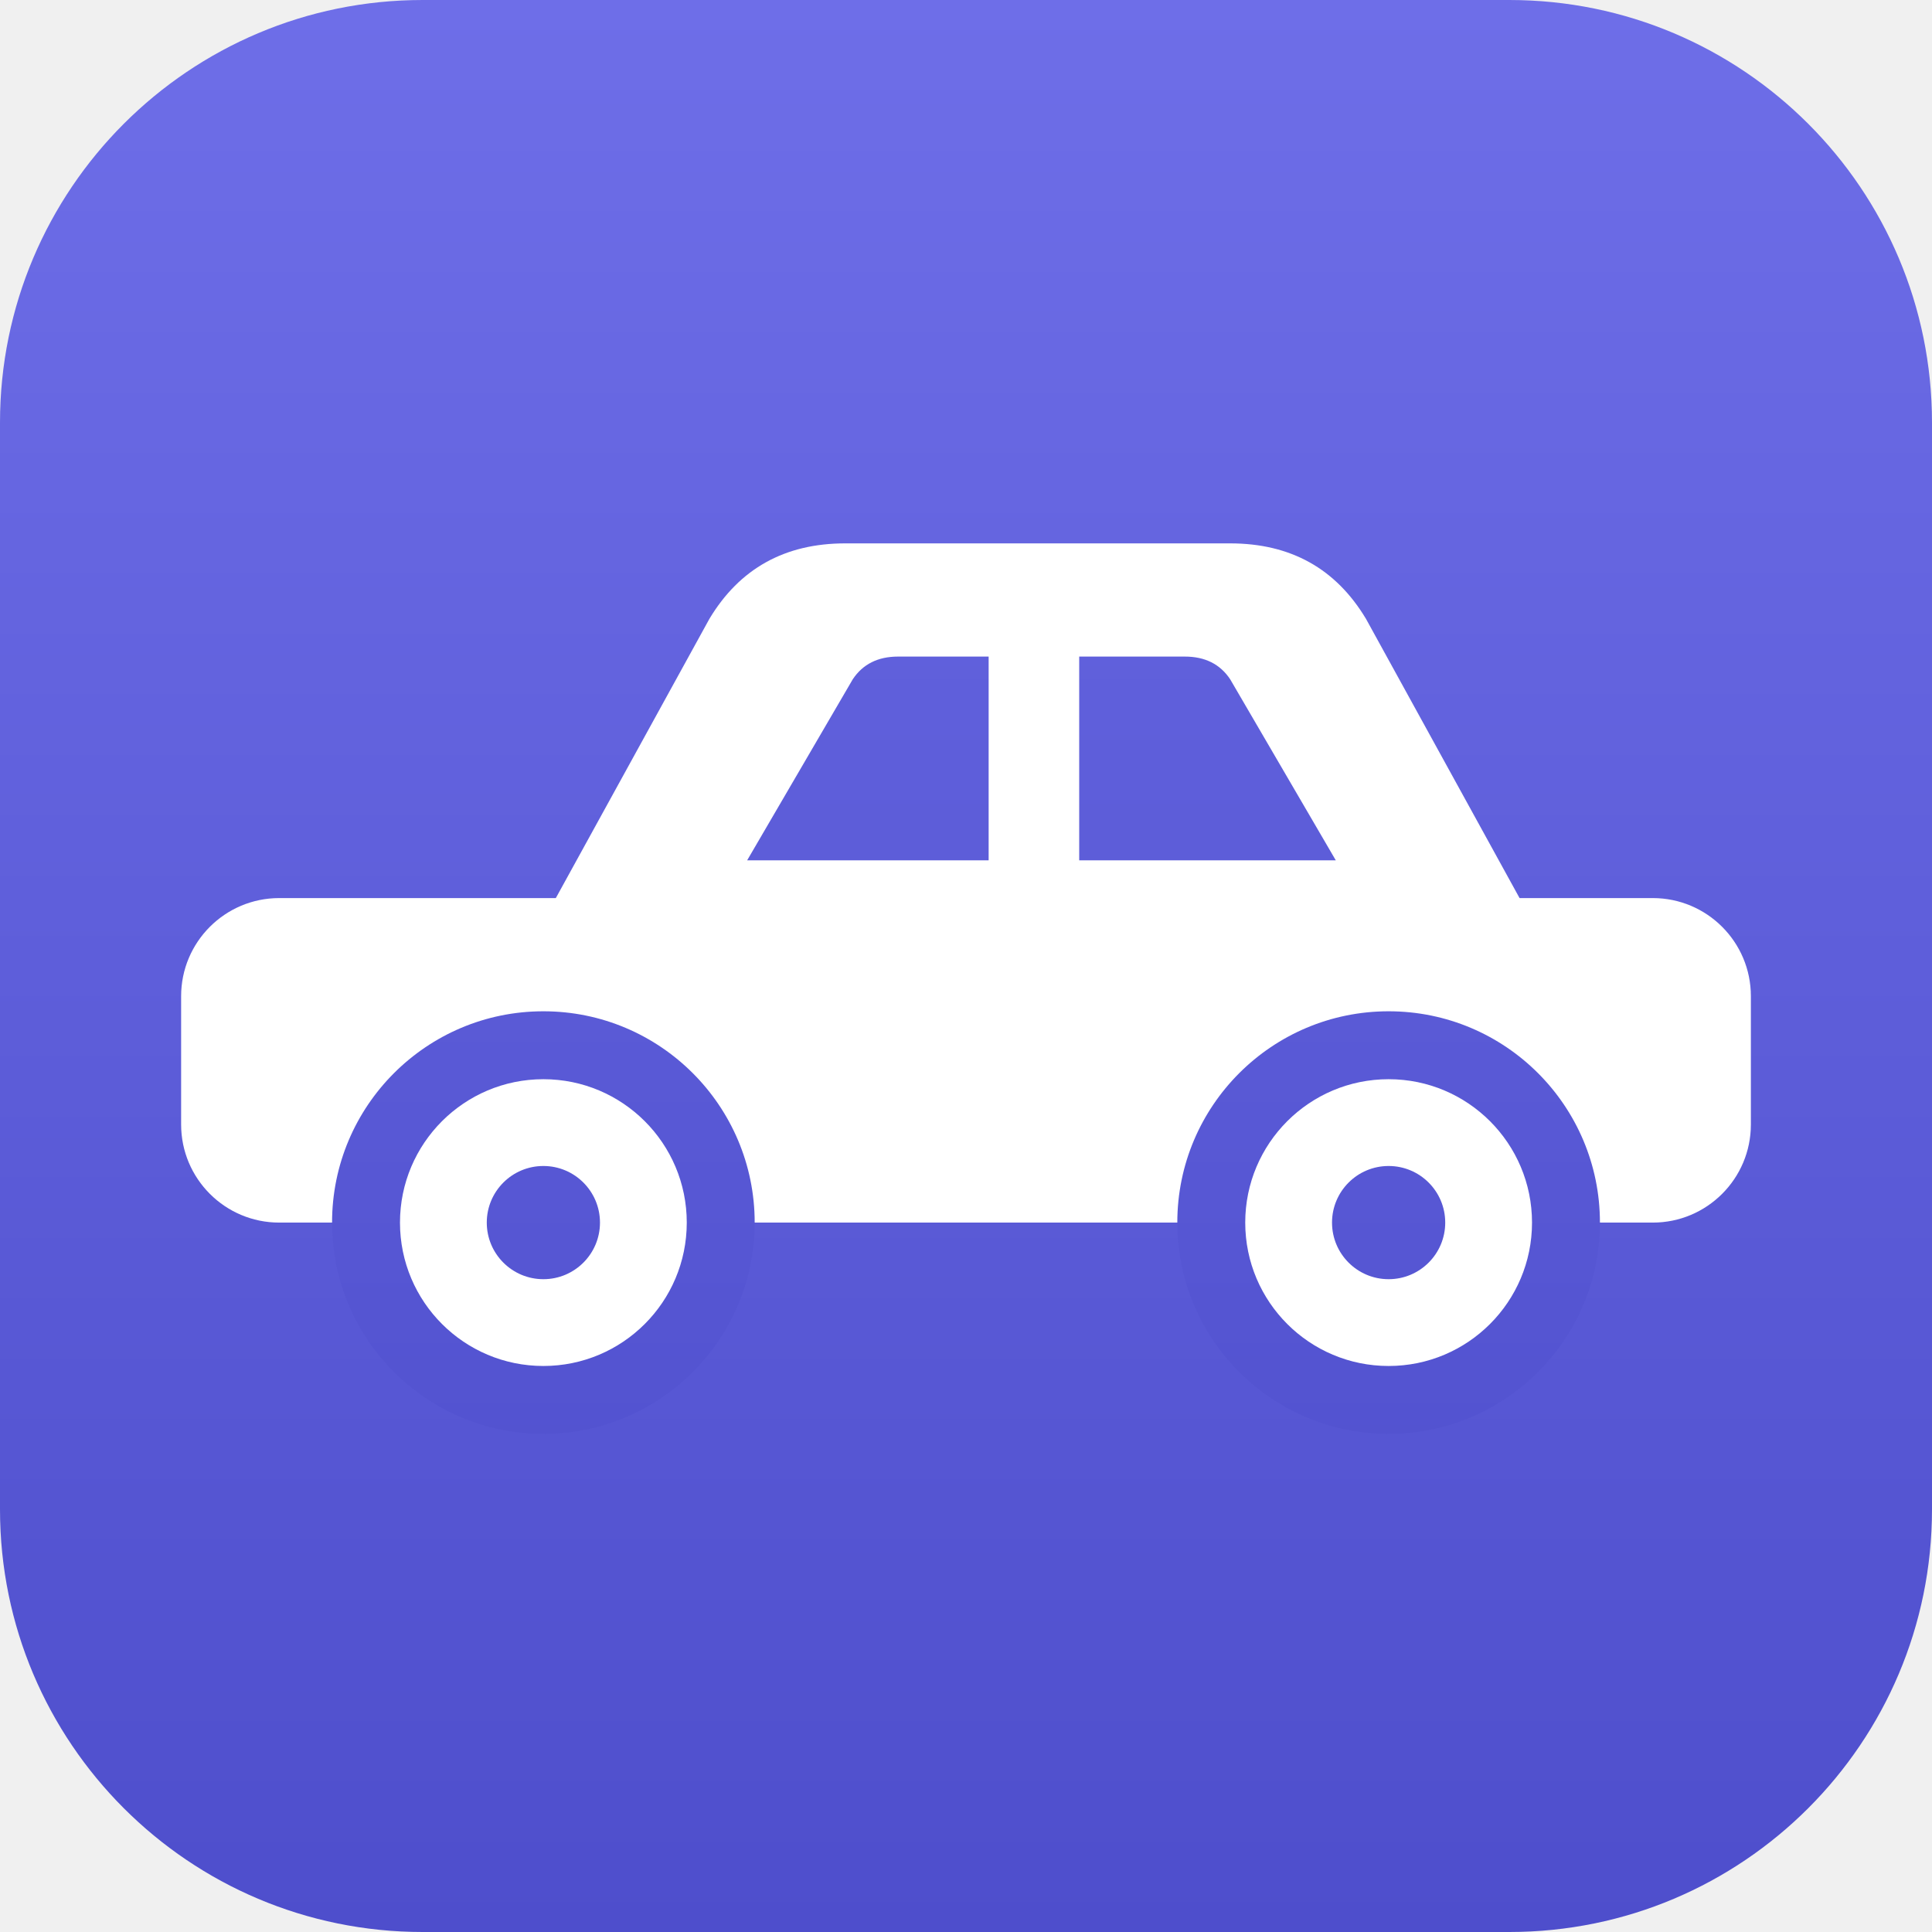
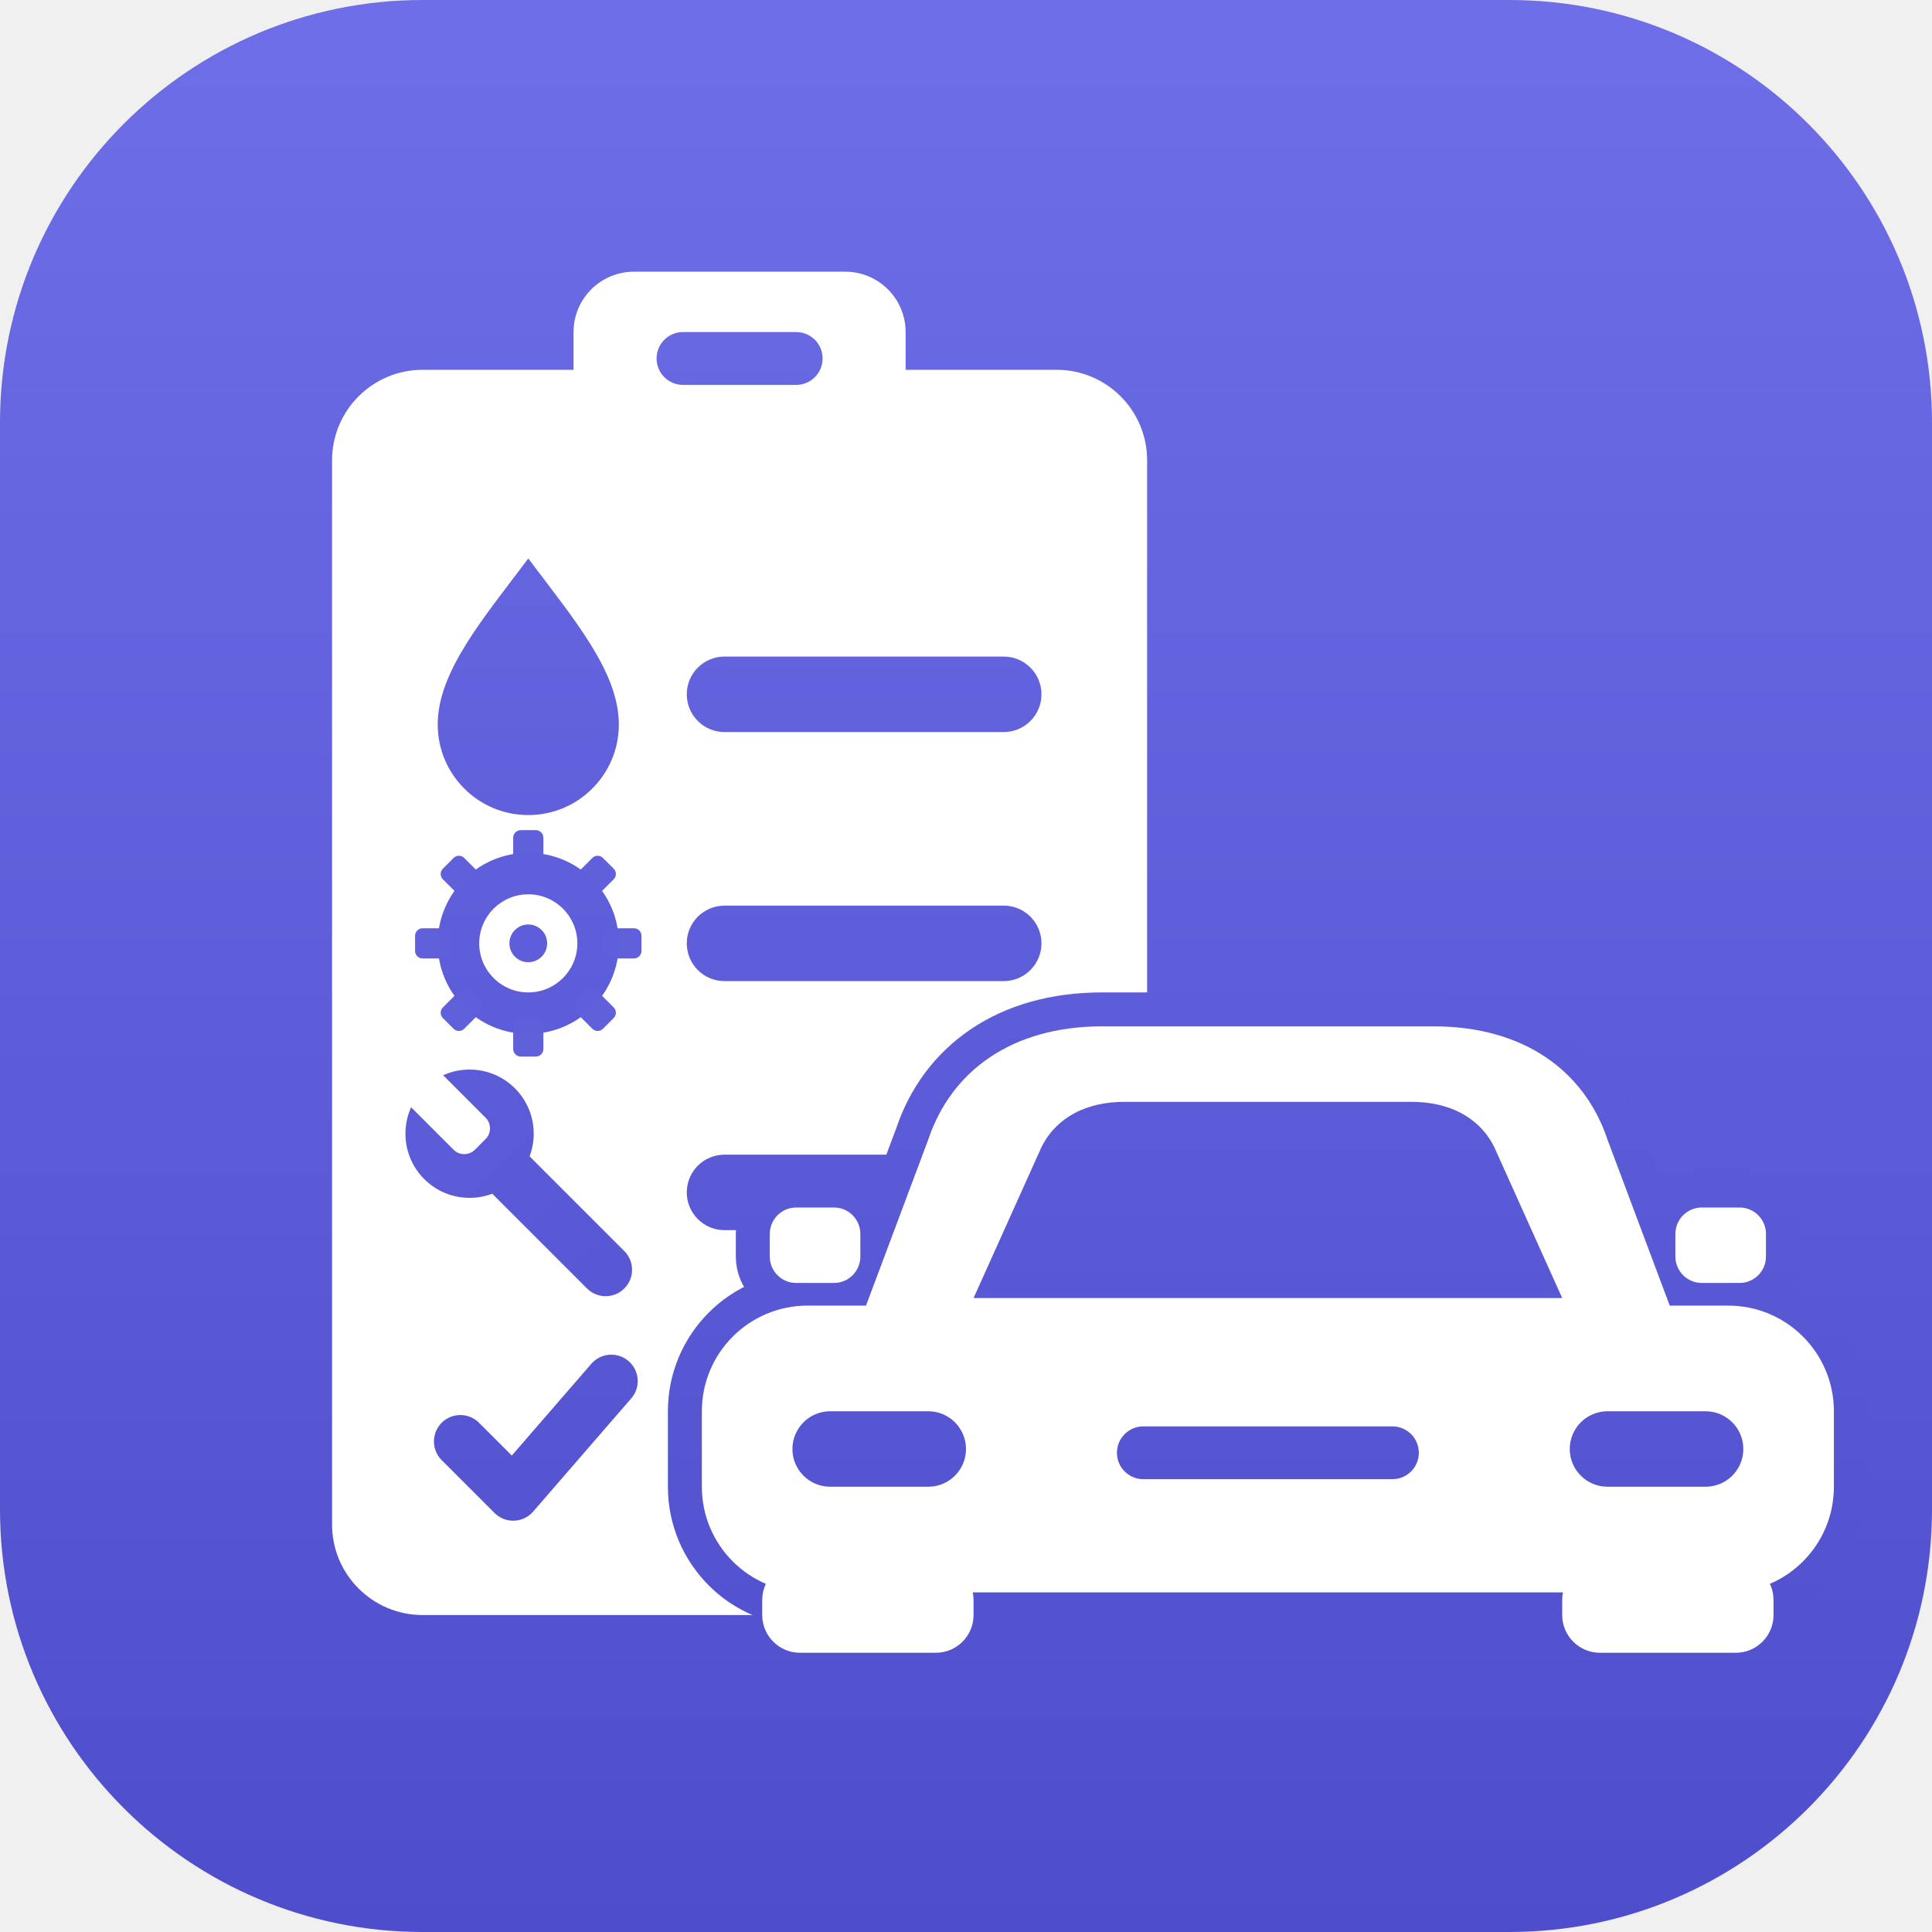
<svg xmlns="http://www.w3.org/2000/svg" width="512" height="512" viewBox="0 0 512 512">
  <defs>
    <linearGradient id="bg" gradientUnits="userSpaceOnUse" x1="0" y1="0" x2="0" y2="512">
      <stop offset="0" stop-color="#6E6EE8" />
      <stop offset="1" stop-color="#4E4ECC" />
    </linearGradient>
  </defs>
  <rect width="512" height="512" rx="112" fill="url(#bg)" />
-   <g transform="translate(256 256) scale(1) translate(-256 -308)">
-     <rect x="48" y="290" width="416" height="86" rx="26" fill="#FFFFFF" />
-     <path fill="#FFFFFF" d="M144 296 L188 216 Q200 196 224 196 L326 196 Q350 196 362 216 L406 296 Z" />
-     <path fill="url(#bg)" d="M198 280 L226 232 Q230 226 238 226 L262 226 L262 280 Z" />
-     <path fill="url(#bg)" d="M286 226 L314 226 Q322 226 326 232 L354 280 L286 280 Z" />
-     <circle cx="144" cy="376" r="56" fill="url(#bg)" />
-     <circle cx="144" cy="376" r="38" fill="#FFFFFF" />
-     <circle cx="144" cy="376" r="15" fill="url(#bg)" />
-     <circle cx="368" cy="376" r="56" fill="url(#bg)" />
-     <circle cx="368" cy="376" r="38" fill="#FFFFFF" />
-     <circle cx="368" cy="376" r="15" fill="url(#bg)" />
+   <g transform="translate(256 256) scale(1) translate(-256 -256)">
+     <g transform="translate(-4 -6)">
+       <rect x="92" y="104" width="216" height="330" rx="24" fill="#FFFFFF" />
+       <rect x="156" y="78" width="88" height="48" rx="16" fill="#FFFFFF" />
+       <rect x="178" y="94" width="44" height="14" rx="7" fill="url(#bg)" />
+       <path fill="url(#bg)" d="M144 154 C156 170 168 184 168 198 A24 24 0 0 1 120 198 C120 184 132 170 144 154 Z" />
+       <rect x="186" y="180" width="94" height="20" rx="10" fill="url(#bg)" />
+       <circle cx="144" cy="256" r="24" fill="url(#bg)" />
+       <rect x="140" y="226" width="8" height="10" rx="2" fill="url(#bg)" transform="rotate(0 144 256)" />
+       <rect x="140" y="226" width="8" height="10" rx="2" fill="url(#bg)" transform="rotate(45 144 256)" />
+       <rect x="140" y="226" width="8" height="10" rx="2" fill="url(#bg)" transform="rotate(90 144 256)" />
+       <rect x="140" y="226" width="8" height="10" rx="2" fill="url(#bg)" transform="rotate(135 144 256)" />
+       <rect x="140" y="226" width="8" height="10" rx="2" fill="url(#bg)" transform="rotate(180 144 256)" />
+       <rect x="140" y="226" width="8" height="10" rx="2" fill="url(#bg)" transform="rotate(225 144 256)" />
+       <rect x="140" y="226" width="8" height="10" rx="2" fill="url(#bg)" transform="rotate(270 144 256)" />
+       <rect x="140" y="226" width="8" height="10" rx="2" fill="url(#bg)" transform="rotate(315 144 256)" />
+       <circle cx="144" cy="256" r="13" fill="#FFFFFF" />
+       <circle cx="144" cy="256" r="5" fill="url(#bg)" />
+       <rect x="186" y="246" width="94" height="20" rx="10" fill="url(#bg)" />
+       <g transform="rotate(-45 144 322)">
+         <rect x="137" y="306" width="14" height="52" rx="7" fill="url(#bg)" />
+         <circle cx="144" cy="300" r="17" fill="url(#bg)" />
+         <rect x="138" y="278" width="12" height="26" rx="4" fill="#FFFFFF" />
+       </g>
+       <rect x="186" y="312" width="94" height="20" rx="10" fill="url(#bg)" />
+       <path d="M126 388 L140 402 L166 372" fill="none" stroke="url(#bg)" stroke-width="14" stroke-linecap="round" stroke-linejoin="round" />
+       <rect x="186" y="378" width="94" height="20" rx="10" fill="url(#bg)" />
+       <g stroke="url(#bg)" stroke-width="18" stroke-linejoin="round">
+         <path fill="#FFFFFF" d="M226 372 L250 308 C256 290 272 278 296 278 L384 278 C408 278 424 290 430 308 L454 372 Z" />
+         <rect x="190" y="352" width="300" height="76" rx="28" fill="#FFFFFF" />
+         <rect x="208" y="326" width="24" height="20" rx="7" fill="#FFFFFF" />
+         <rect x="448" y="326" width="24" height="20" rx="7" fill="#FFFFFF" />
+       </g>
+       <path fill="#FFFFFF" d="M226 372 L250 308 C256 290 272 278 296 278 L384 278 C408 278 424 290 430 308 L454 372 Z" />
+       <rect x="208" y="326" width="24" height="20" rx="7" fill="#FFFFFF" />
+       <rect x="448" y="326" width="24" height="20" rx="7" fill="#FFFFFF" />
+       <rect x="190" y="352" width="300" height="76" rx="28" fill="#FFFFFF" />
+       <path fill="url(#bg)" d="M262 350 L280 310 C284 302 292 298 302 298 L378 298 C388 298 396 302 400 310 L418 350 Z" />
+       <rect x="214" y="380" width="46" height="20" rx="10" fill="url(#bg)" />
+       <rect x="420" y="380" width="46" height="20" rx="10" fill="url(#bg)" />
+       <rect x="300" y="384" width="80" height="14" rx="7" fill="url(#bg)" />
+       <rect x="206" y="420" width="56" height="24" rx="10" fill="#FFFFFF" />
+       <rect x="418" y="420" width="56" height="24" rx="10" fill="#FFFFFF" />
+     </g>
  </g>
</svg>
